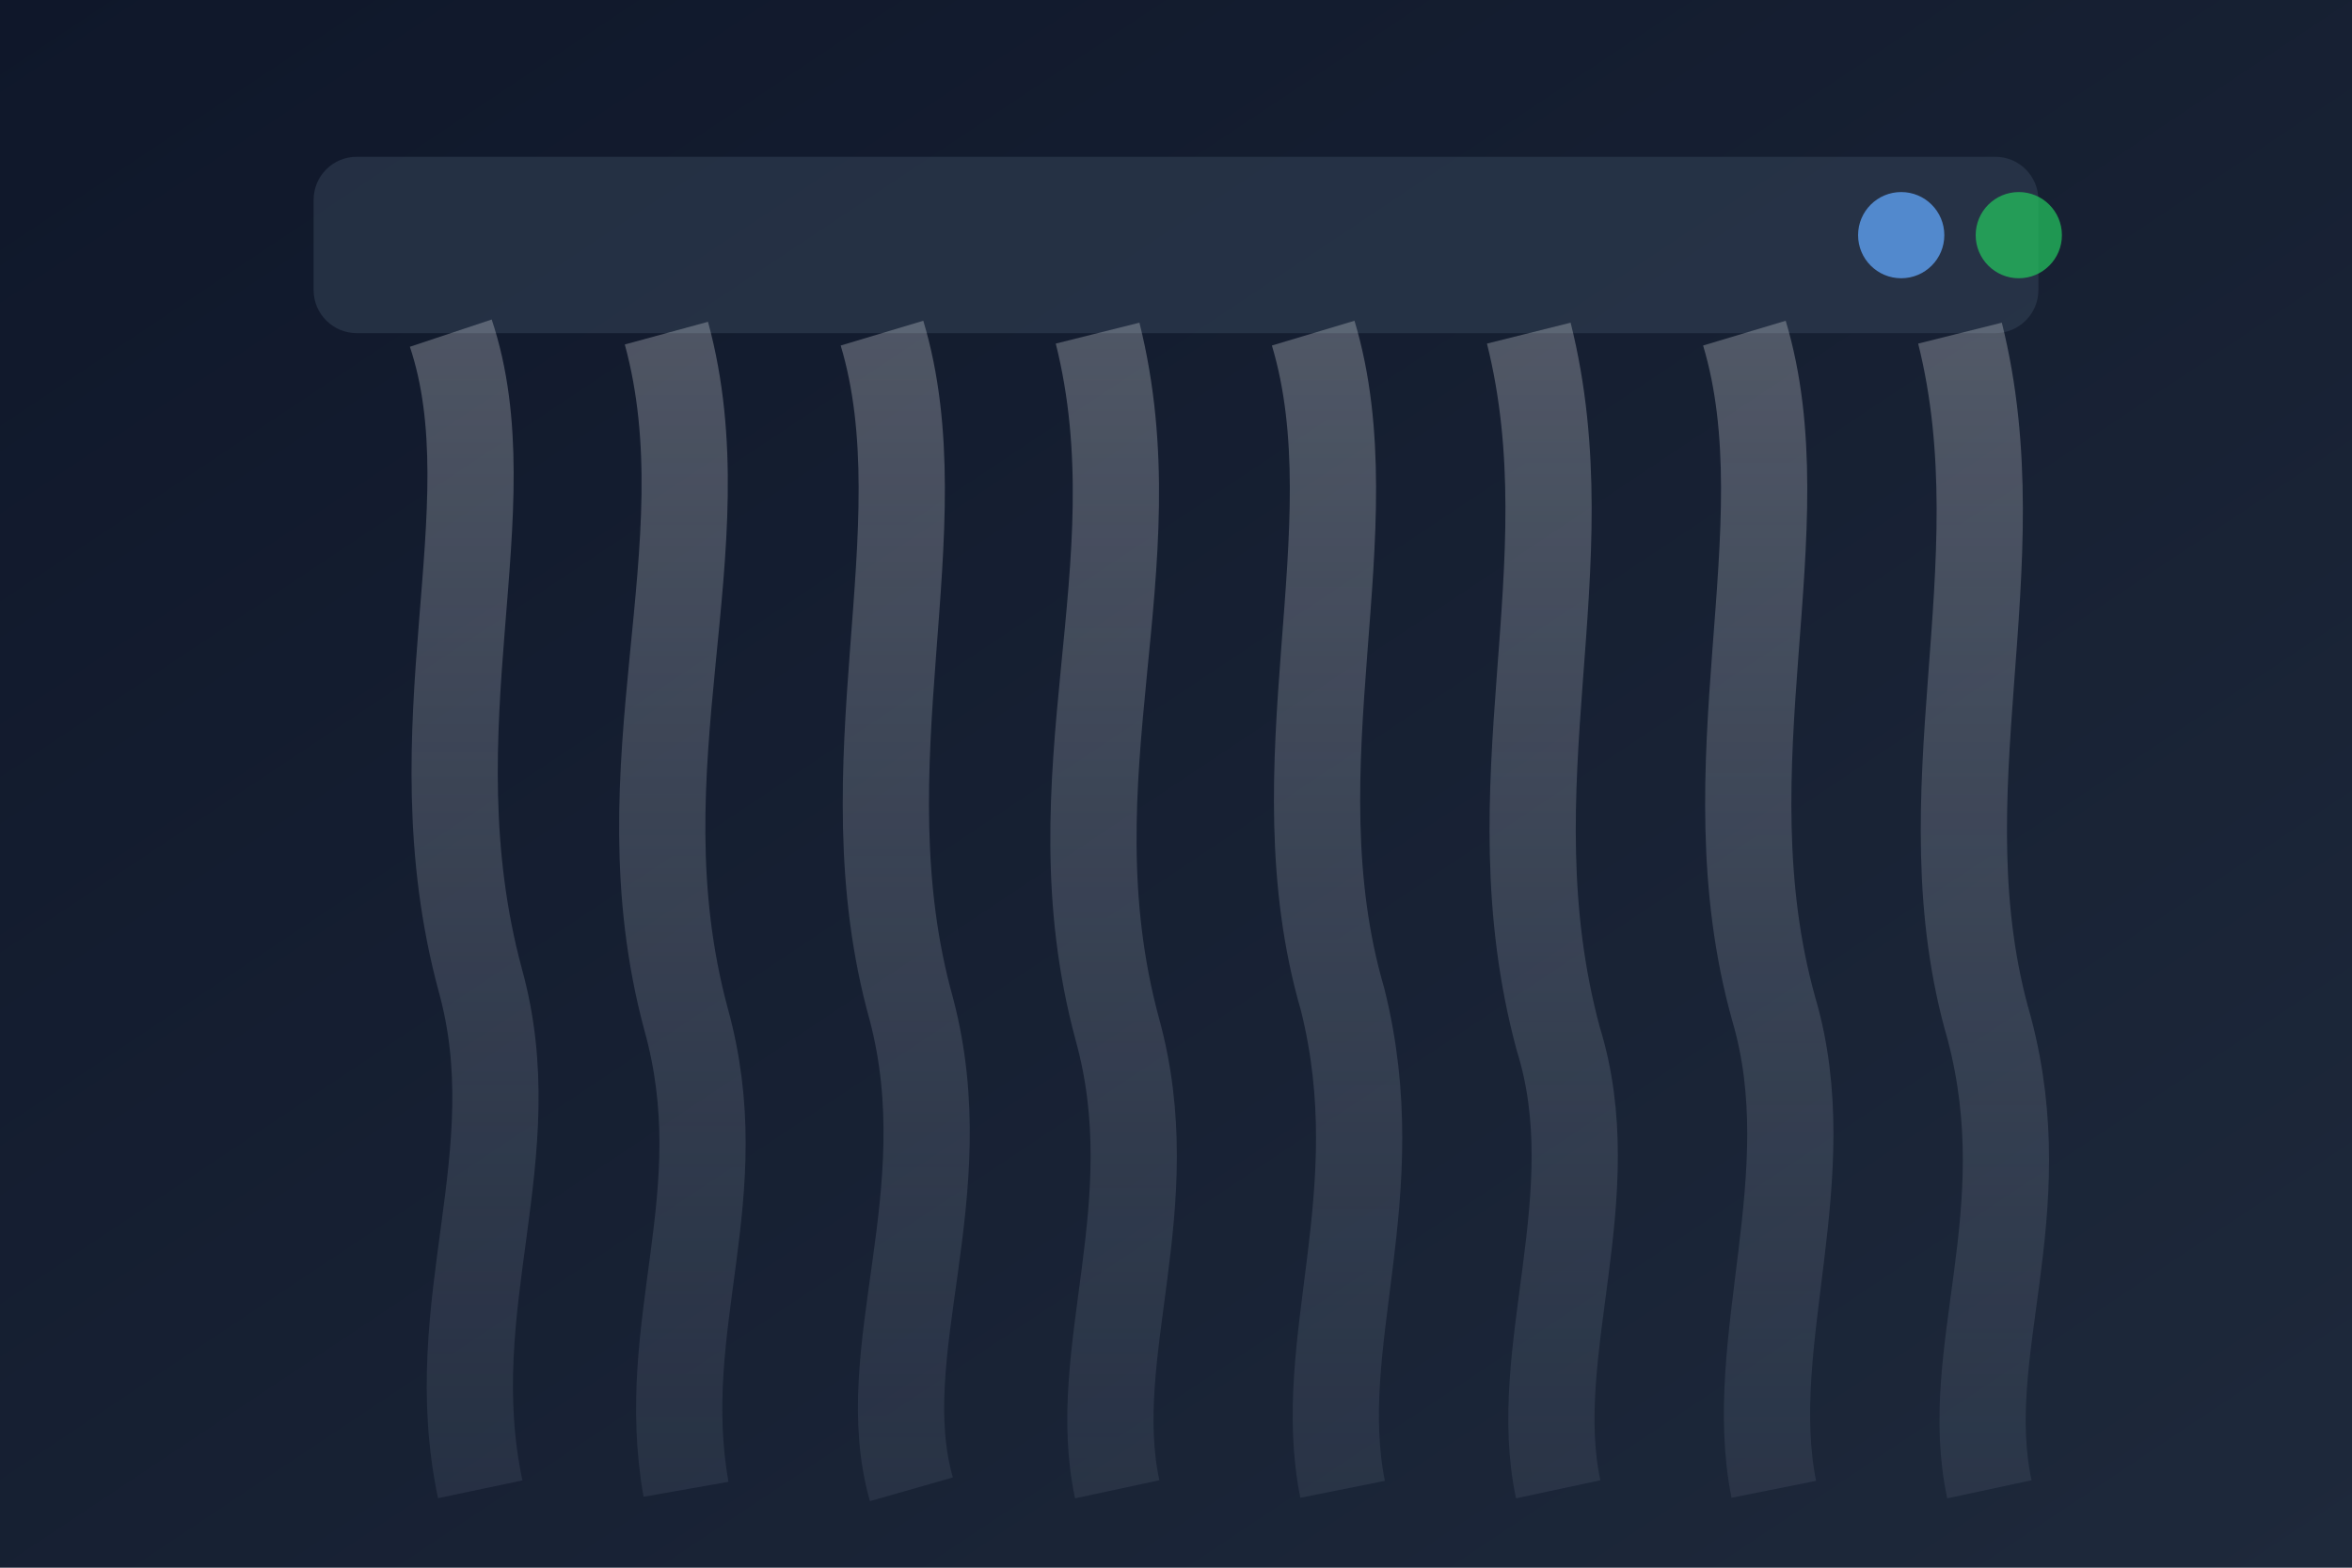
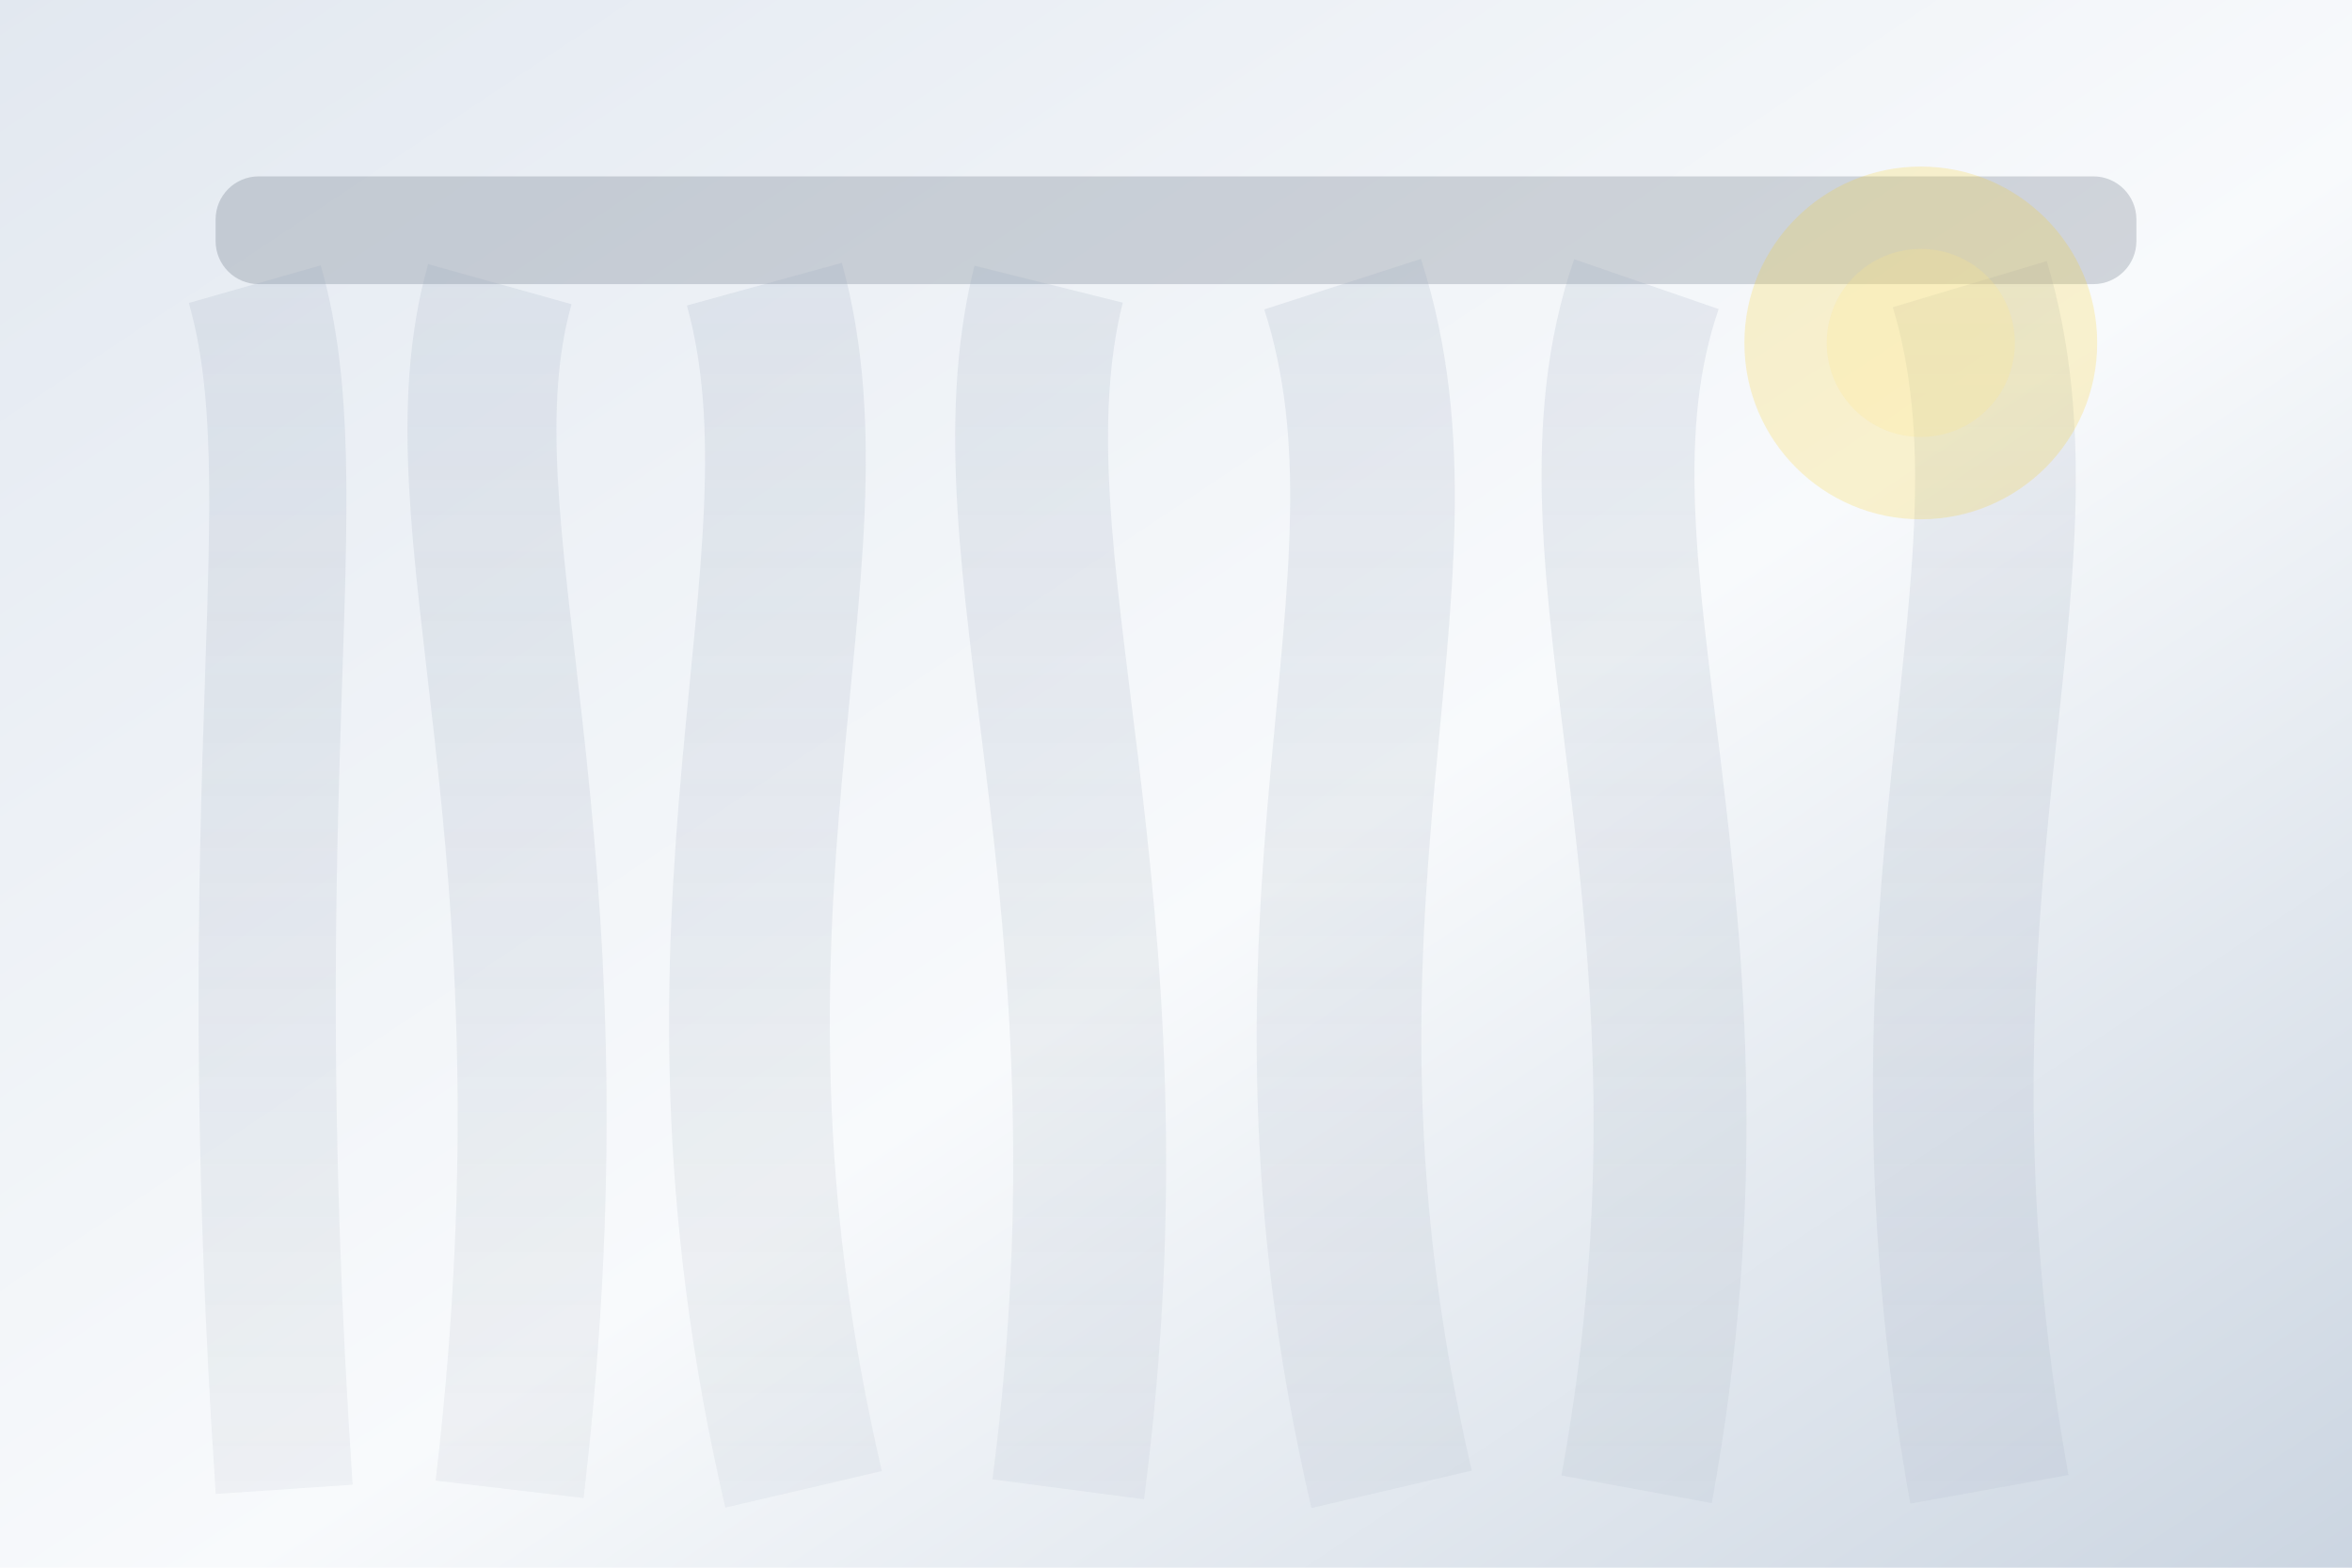
- <svg xmlns="http://www.w3.org/2000/svg" viewBox="0 0 1200 800">
+ <svg xmlns="http://www.w3.org/2000/svg" width="1200" height="800" viewBox="0 0 1200 800">
  <defs>
    <linearGradient id="g" x1="0" y1="0" x2="1" y2="1">
-       <stop offset="0" stop-color="#0f172a" />
-       <stop offset="1" stop-color="#1e293b" />
+       <stop offset="0" stop-color="#e2e8f0" />
+       <stop offset="0.55" stop-color="#f8fafc" />
+       <stop offset="1" stop-color="#cbd5e1" />
    </linearGradient>
-     <linearGradient id="c" x1="0" y1="0" x2="0" y2="1">
-       <stop offset="0" stop-color="#e5e7eb" stop-opacity=".38" />
-       <stop offset="1" stop-color="#94a3b8" stop-opacity=".16" />
+     <linearGradient id="curtain" x1="0" y1="0" x2="0" y2="1">
+       <stop offset="0" stop-color="#94a3b8" stop-opacity="0.45" />
+       <stop offset="1" stop-color="#64748b" stop-opacity="0.18" />
    </linearGradient>
  </defs>
  <rect width="1200" height="800" fill="url(#g)" />
-   <rect x="160" y="80" width="880" height="90" rx="22" fill="#334155" opacity=".55" />
-   <g opacity=".75">
-     <path d="M230 170 C260 260 210 370 245 500 C270 590 225 665 245 760" stroke="url(#c)" stroke-width="44" fill="none" />
-     <path d="M340 170 C370 280 315 390 350 520 C375 610 335 675 350 760" stroke="url(#c)" stroke-width="44" fill="none" />
-     <path d="M450 170 C480 270 430 390 465 515 C490 610 445 690 465 760" stroke="url(#c)" stroke-width="44" fill="none" />
-     <path d="M560 170 C590 290 535 395 570 525 C595 615 555 690 570 760" stroke="url(#c)" stroke-width="44" fill="none" />
-     <path d="M670 170 C700 270 650 390 685 510 C710 610 670 685 685 760" stroke="url(#c)" stroke-width="44" fill="none" />
-     <path d="M780 170 C810 290 760 400 795 530 C820 610 780 690 795 760" stroke="url(#c)" stroke-width="44" fill="none" />
-     <path d="M890 170 C920 270 870 390 905 515 C930 600 890 685 905 760" stroke="url(#c)" stroke-width="44" fill="none" />
-     <path d="M1000 170 C1030 290 980 405 1015 525 C1040 620 1000 690 1015 760" stroke="url(#c)" stroke-width="44" fill="none" />
+   <rect x="110" y="90" width="980" height="55" rx="22" fill="#334155" opacity="0.20" />
+   <g opacity="0.38">
+     <path d="M130 145 C160 250 120 390 145 760" stroke="url(#curtain)" stroke-width="70" fill="none" />
+     <path d="M255 145 C220 270 300 420 260 760" stroke="url(#curtain)" stroke-width="76" fill="none" />
+     <path d="M390 145 C430 290 340 460 410 760" stroke="url(#curtain)" stroke-width="82" fill="none" />
+     <path d="M535 145 C500 285 585 455 545 760" stroke="url(#curtain)" stroke-width="78" fill="none" />
+     <path d="M685 145 C735 300 640 460 710 760" stroke="url(#curtain)" stroke-width="84" fill="none" />
+     <path d="M840 145 C790 290 890 460 835 760" stroke="url(#curtain)" stroke-width="78" fill="none" />
+     <path d="M1005 145 C1050 295 960 455 1015 760" stroke="url(#curtain)" stroke-width="82" fill="none" />
  </g>
-   <circle cx="970" cy="120" r="22" fill="#60a5fa" opacity=".75" />
-   <circle cx="1030" cy="120" r="22" fill="#22c55e" opacity=".72" />
+   <circle cx="980" cy="175" r="90" fill="#facc15" opacity="0.20" />
+   <circle cx="980" cy="175" r="48" fill="#fde68a" opacity="0.22" />
</svg>
